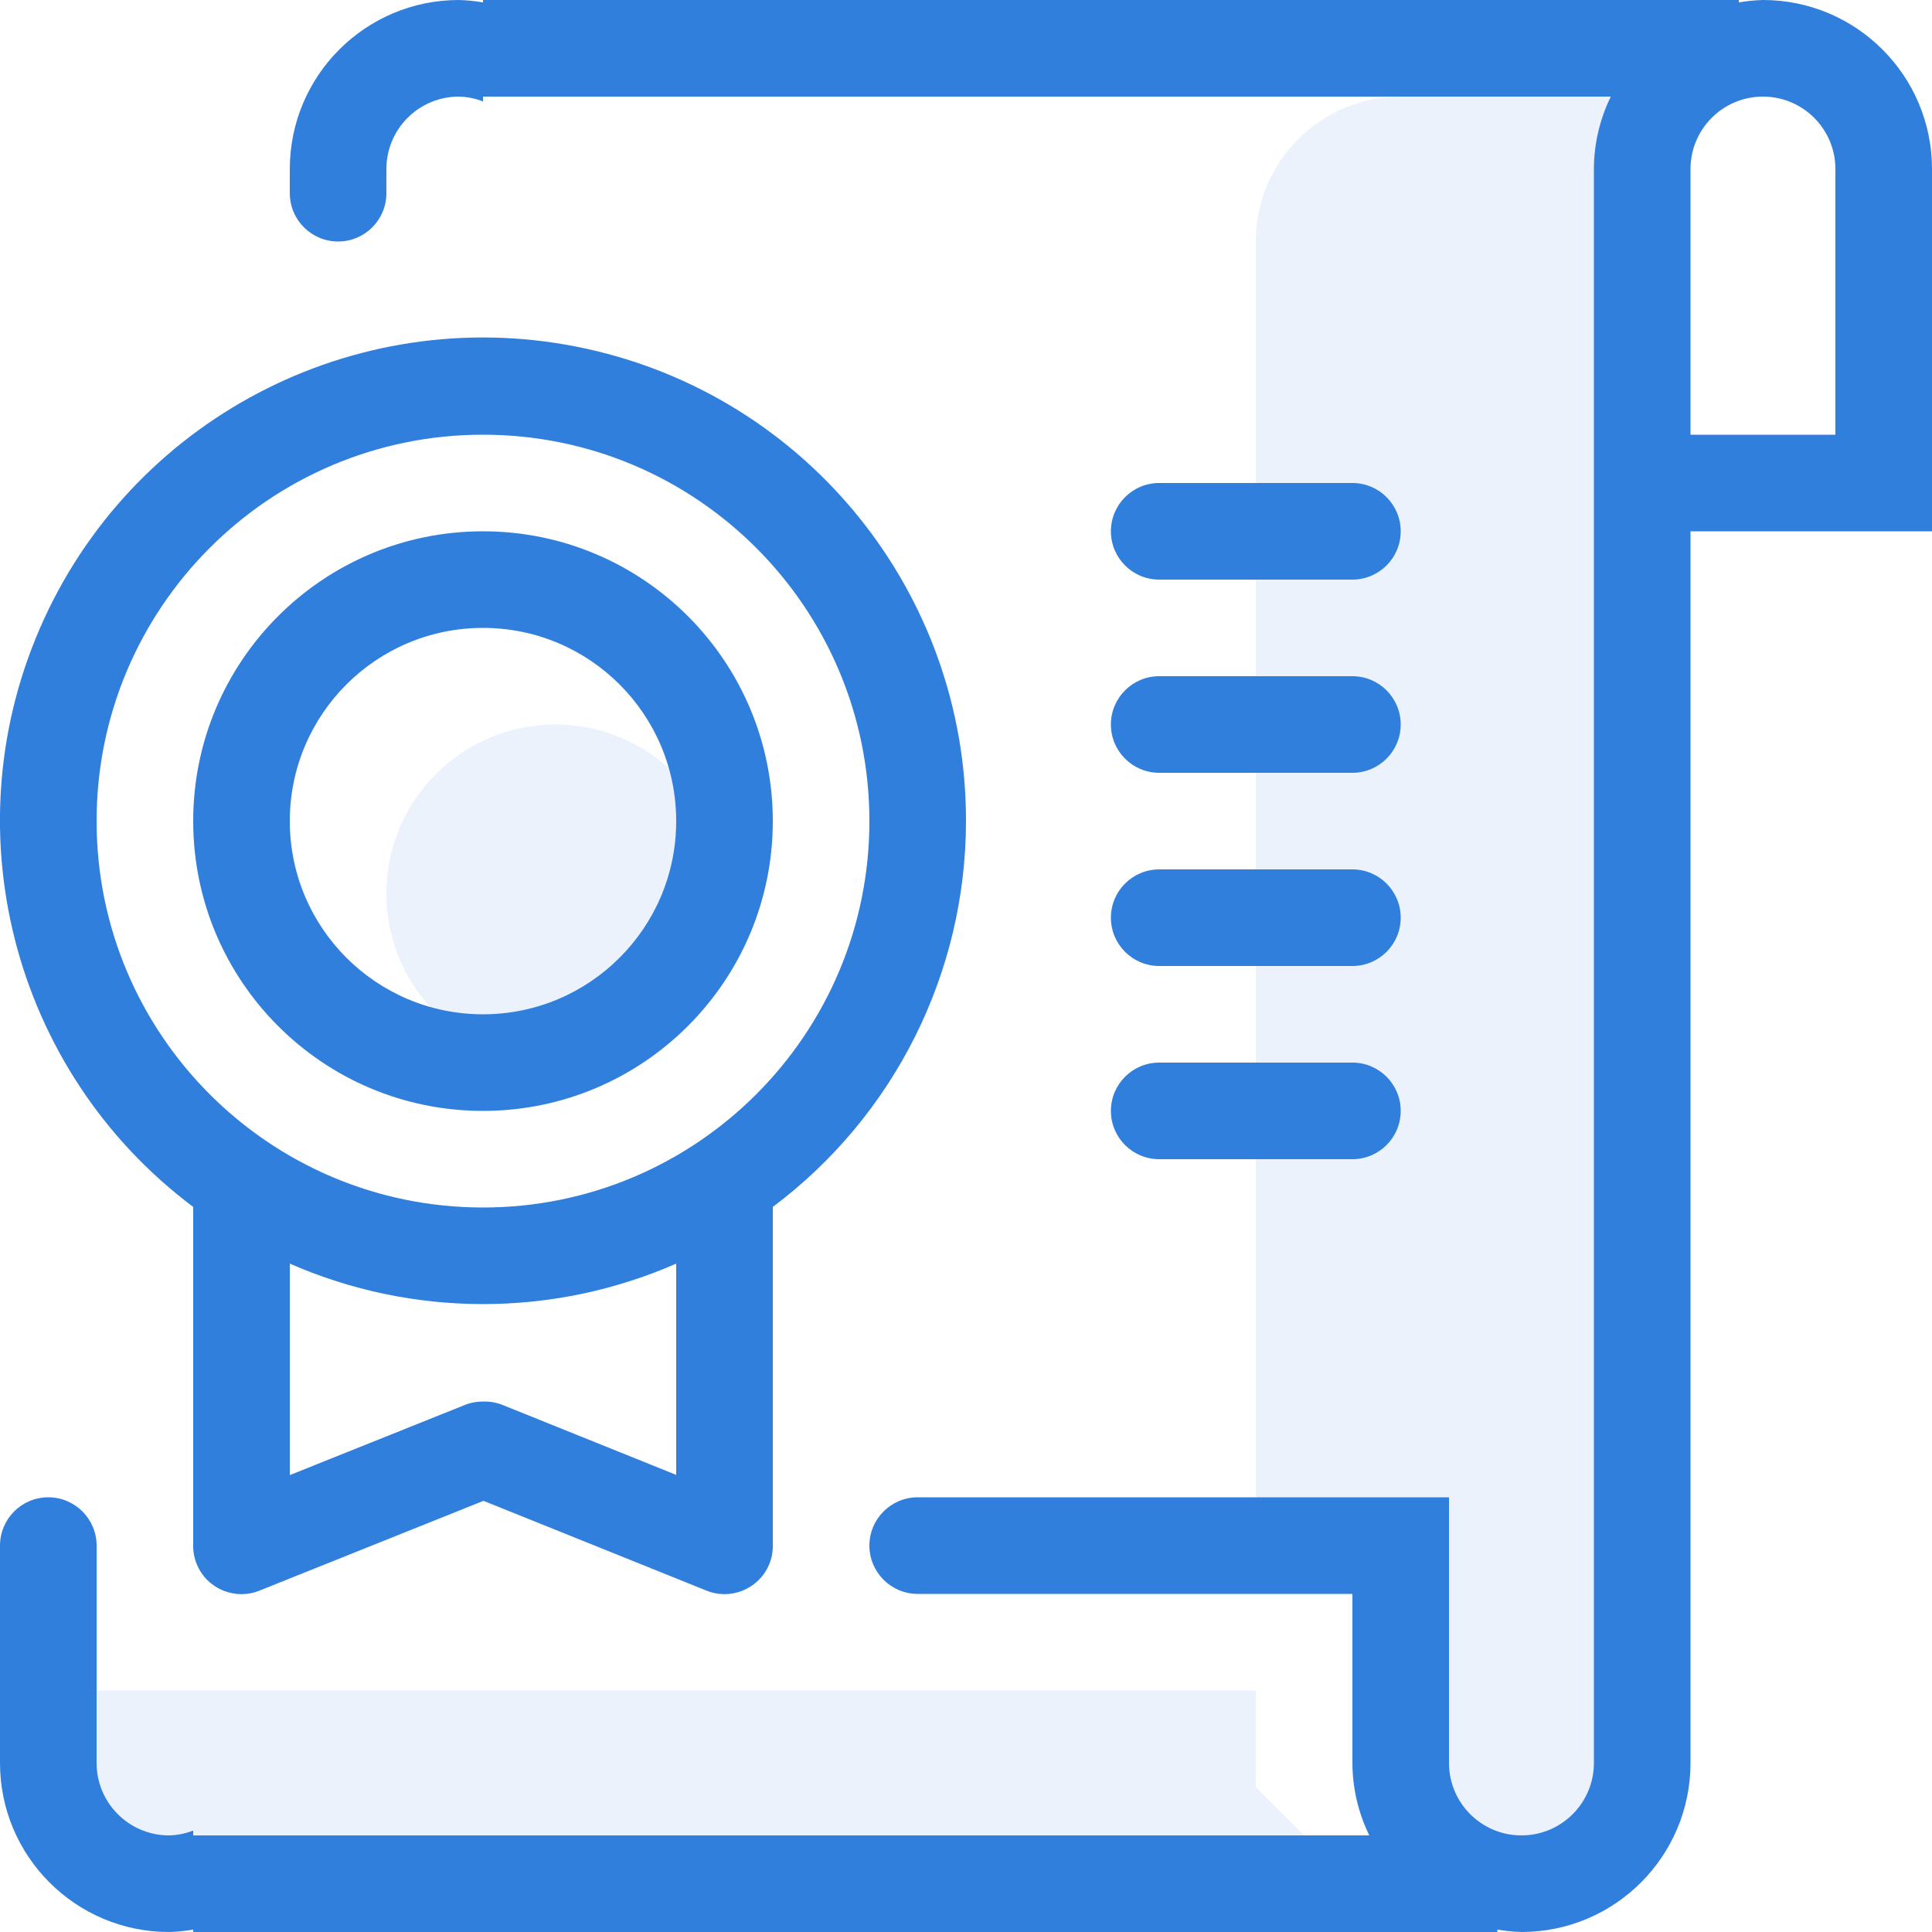
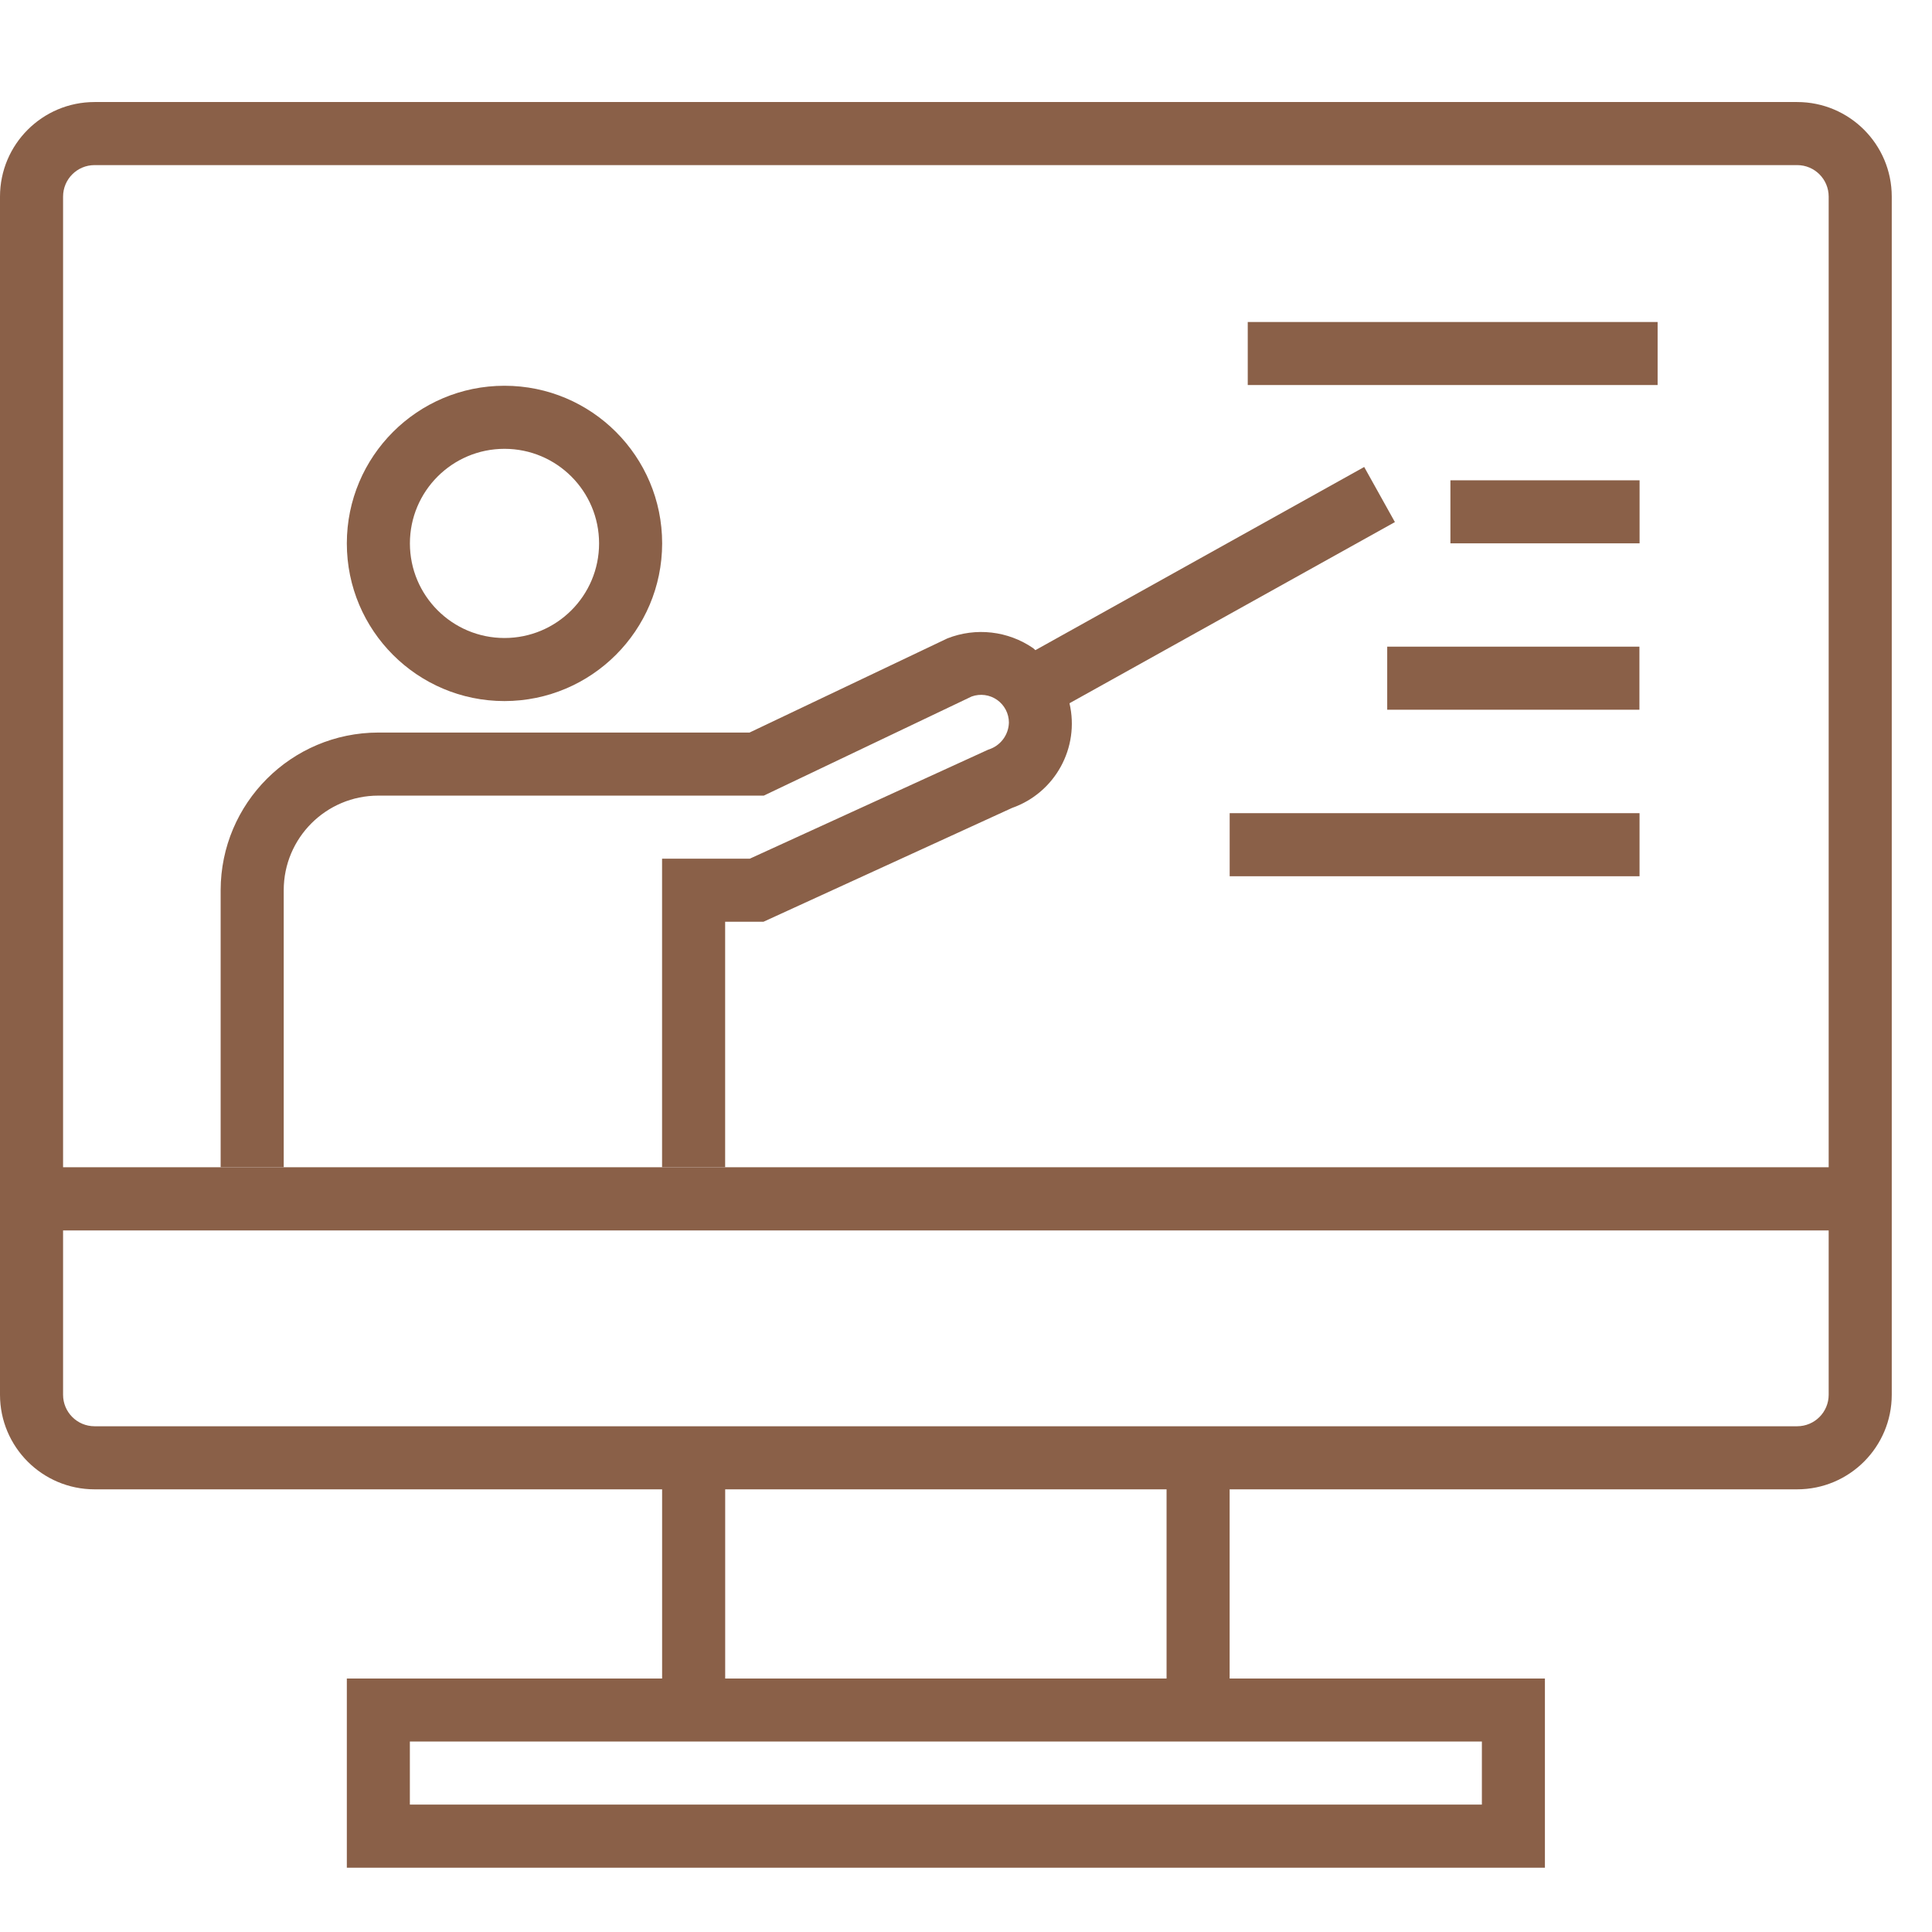
- <svg xmlns="http://www.w3.org/2000/svg" id="Group_12_copy" data-name="Group 12 copy" width="40" height="40" viewBox="0 0 40 40">
-   <defs>
-     <style>
-             .cls-1, .cls-2 {
-             fill: #307fdd;
-             fill-rule: evenodd;
-             }
- 
-             .cls-2 {
-             opacity: 0.1;
-             }
-         </style>
-   </defs>
-   <path class="cls-1" d="M1501,70h4a1,1,0,0,1,0,2h-4A1,1,0,0,1,1501,70Zm0,4h4a1,1,0,0,1,0,2h-4A1,1,0,0,1,1501,74Zm0,8h4a1,1,0,0,1,0,2h-4A1,1,0,0,1,1501,82Zm0-4h4a1,1,0,0,1,0,2h-4A1,1,0,0,1,1501,78Zm15-7h-4V96.5a3.5,3.5,0,0,1-3.5,3.5,3.415,3.415,0,0,1-.5-0.05V100h-27V99.95a3.415,3.415,0,0,1-.5.05,3.5,3.5,0,0,1-3.5-3.5V92a1,1,0,0,1,2,0v4.5a1.5,1.5,0,0,0,1.5,1.5,1.472,1.472,0,0,0,.5-0.1V98h24.35a3.436,3.436,0,0,1-.35-1.5V93h-9a1,1,0,0,1,0-2h11v5.5a1.5,1.5,0,0,0,3,0v-33a3.436,3.436,0,0,1,.35-1.5H1487v0.1a1.472,1.472,0,0,0-.5-0.1,1.5,1.5,0,0,0-1.5,1.5V64a1,1,0,0,1-2,0V63.5a3.5,3.5,0,0,1,3.5-3.5,3.415,3.415,0,0,1,.5.05V60h26v0.05a3.415,3.415,0,0,1,.5-0.05,3.5,3.5,0,0,1,3.5,3.5V71h-1Zm-1-7.5a1.5,1.5,0,0,0-3,0V68h0v1h3V63.5ZM1497,77a9.989,9.989,0,0,1-4,7.988V92a0.964,0.964,0,0,1-.08.4,1,1,0,0,1-1.31.525l-4.6-1.852-4.62,1.852a1,1,0,0,1-1.31-.525A0.964,0.964,0,0,1,1481,92V84.988A10,10,0,1,1,1497,77Zm-14,13.54,3.61-1.446a0.982,0.982,0,0,1,.4-0.076,1,1,0,0,1,.41.076l3.58,1.442V86.162a9.969,9.969,0,0,1-8,0v4.378ZM1479,77a8,8,0,1,0,8-8A8,8,0,0,0,1479,77Zm14,0a6,6,0,1,1-6-6A6,6,0,0,1,1493,77Zm-10,0a4,4,0,1,0,4-4A4,4,0,0,0,1483,77Z" transform="translate(-1477 -60)" />
-   <path id="Rounded_Rectangle_31" data-name="Rounded Rectangle 31" class="cls-2" d="M1508,99h-2V92h-3V65a3,3,0,0,1,3-3h5V96A3,3,0,0,1,1508,99Zm-19.5-17a3.5,3.5,0,1,1,3.5-3.5A3.5,3.5,0,0,1,1488.5,82ZM1503,97l1,1-25,1-1-1V95h25v2Z" transform="translate(-1477 -60)" />
+ <svg xmlns="http://www.w3.org/2000/svg" width="48" height="48" viewBox="0 0 48 48" fill="none">
+   <path d="M44.65 2.535H2.35C1.052 2.535 0 3.587 0 4.885V34.652C0 35.949 1.052 37.002 2.35 37.002H16.45V41.702H8.617V46.402H38.383V41.702H30.55V37.002H44.65C45.948 37.002 47 35.949 47 34.652V4.885C47 3.587 45.948 2.535 44.65 2.535ZM36.817 43.268V44.835H10.183V43.268H36.817ZM28.983 41.702H18.017V37.002H28.983V41.702ZM45.433 34.652C45.433 35.084 45.083 35.435 44.65 35.435H2.35C1.917 35.435 1.567 35.084 1.567 34.652V4.885C1.567 4.452 1.917 4.102 2.35 4.102H44.65C45.083 4.102 45.433 4.452 45.433 4.885V34.652Z" fill="#8A6048" />
+   <path d="M12.534 17.418C10.371 17.418 8.617 15.664 8.617 13.501C8.617 11.338 10.371 9.584 12.534 9.584C14.697 9.584 16.451 11.338 16.451 13.501C16.448 15.663 14.696 17.415 12.534 17.418ZM12.534 11.151C11.236 11.151 10.184 12.203 10.184 13.501C10.184 14.799 11.236 15.851 12.534 15.851C13.832 15.851 14.884 14.799 14.884 13.501C14.884 12.203 13.832 11.151 12.534 11.151Z" fill="#8A6048" />
+   <path d="M36.035 11.933H40.735V13.499H36.035V11.933Z" fill="#8A6048" />
+   <path d="M34.465 16.066H40.731V17.633H34.465V16.066Z" fill="#8A6048" />
+   <path d="M30.551 20.203H40.734V21.77H30.551V20.203Z" fill="#8A6048" />
+   <path d="M31 8H41.183V9.566H31V8Z" fill="#8A6048" />
+   <path d="M1 29H46V30.57H1V29Z" fill="#8A6048" />
+   <path fill-rule="evenodd" clip-rule="evenodd" d="M18.016 29V22.9H18.97L25.144 20.073C26.214 19.697 26.829 18.576 26.571 17.472L34.656 12.971L33.893 11.602L25.724 16.153C25.715 16.146 25.707 16.139 25.7 16.131C25.691 16.122 25.681 16.112 25.671 16.105C25.045 15.673 24.245 15.582 23.537 15.861L18.622 18.2H9.399C7.237 18.203 5.485 19.955 5.482 22.117V29H7.049V22.117C7.049 20.819 8.101 19.767 9.399 19.767H18.976L24.141 17.304C24.353 17.228 24.588 17.259 24.772 17.388C24.956 17.517 25.066 17.728 25.066 17.953C25.058 18.263 24.852 18.534 24.554 18.624L18.628 21.334H16.449V29H18.016Z" fill="#8A6048" />
</svg>
